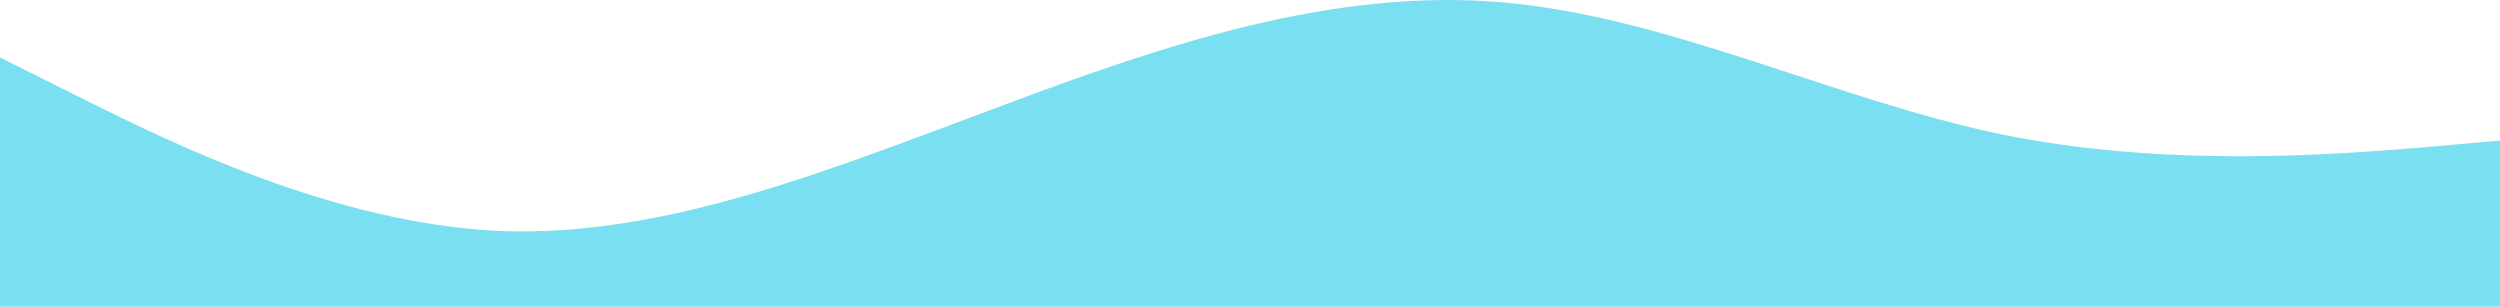
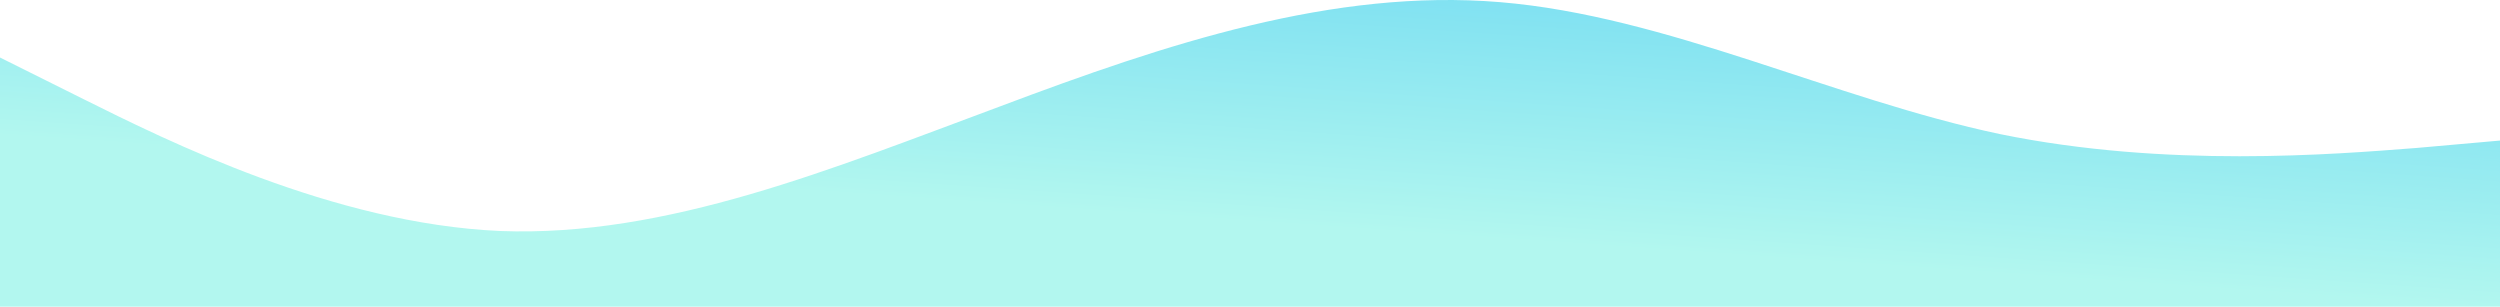
<svg xmlns="http://www.w3.org/2000/svg" width="1500" height="184" viewBox="0 0 1500 184" fill="none">
-   <path fill-rule="evenodd" clip-rule="evenodd" d="M0 34.506L50 59.422C100 84.338 200 134.169 300 138.598C400 142.474 500 100.948 600 63.852C700 26.201 800 -7.02 900 1.286C1000 9.591 1100 59.422 1200 80.462C1300 100.948 1400 92.643 1450 88.767L1500 84.338V184H1450C1400 184 1300 184 1200 184C1100 184 1000 184 900 184C800 184 700 184 600 184C500 184 400 184 300 184C200 184 100 184 50 184H0V34.506Z" fill="#7BDFF2" />
+   <path fill-rule="evenodd" clip-rule="evenodd" d="M0 34.506L50 59.422C100 84.338 200 134.169 300 138.598C400 142.474 500 100.948 600 63.852C700 26.201 800 -7.02 900 1.286C1000 9.591 1100 59.422 1200 80.462C1300 100.948 1400 92.643 1450 88.767L1500 84.338V184H1450C1400 184 1300 184 1200 184C1100 184 1000 184 900 184C800 184 700 184 600 184C500 184 400 184 300 184C200 184 100 184 50 184H0V34.506Z" fill="url(#paint0_linear)" />
+   <defs>
+     <linearGradient id="paint0_linear" x1="1230.47" y1="7.188" x2="1214.34" y2="239.494" gradientUnits="userSpaceOnUse">
+       <stop stop-color="#7BDFF2" />
+       <stop offset="0.684" stop-color="#B2F7EF" />
+     </linearGradient>
+   </defs>
</svg>
